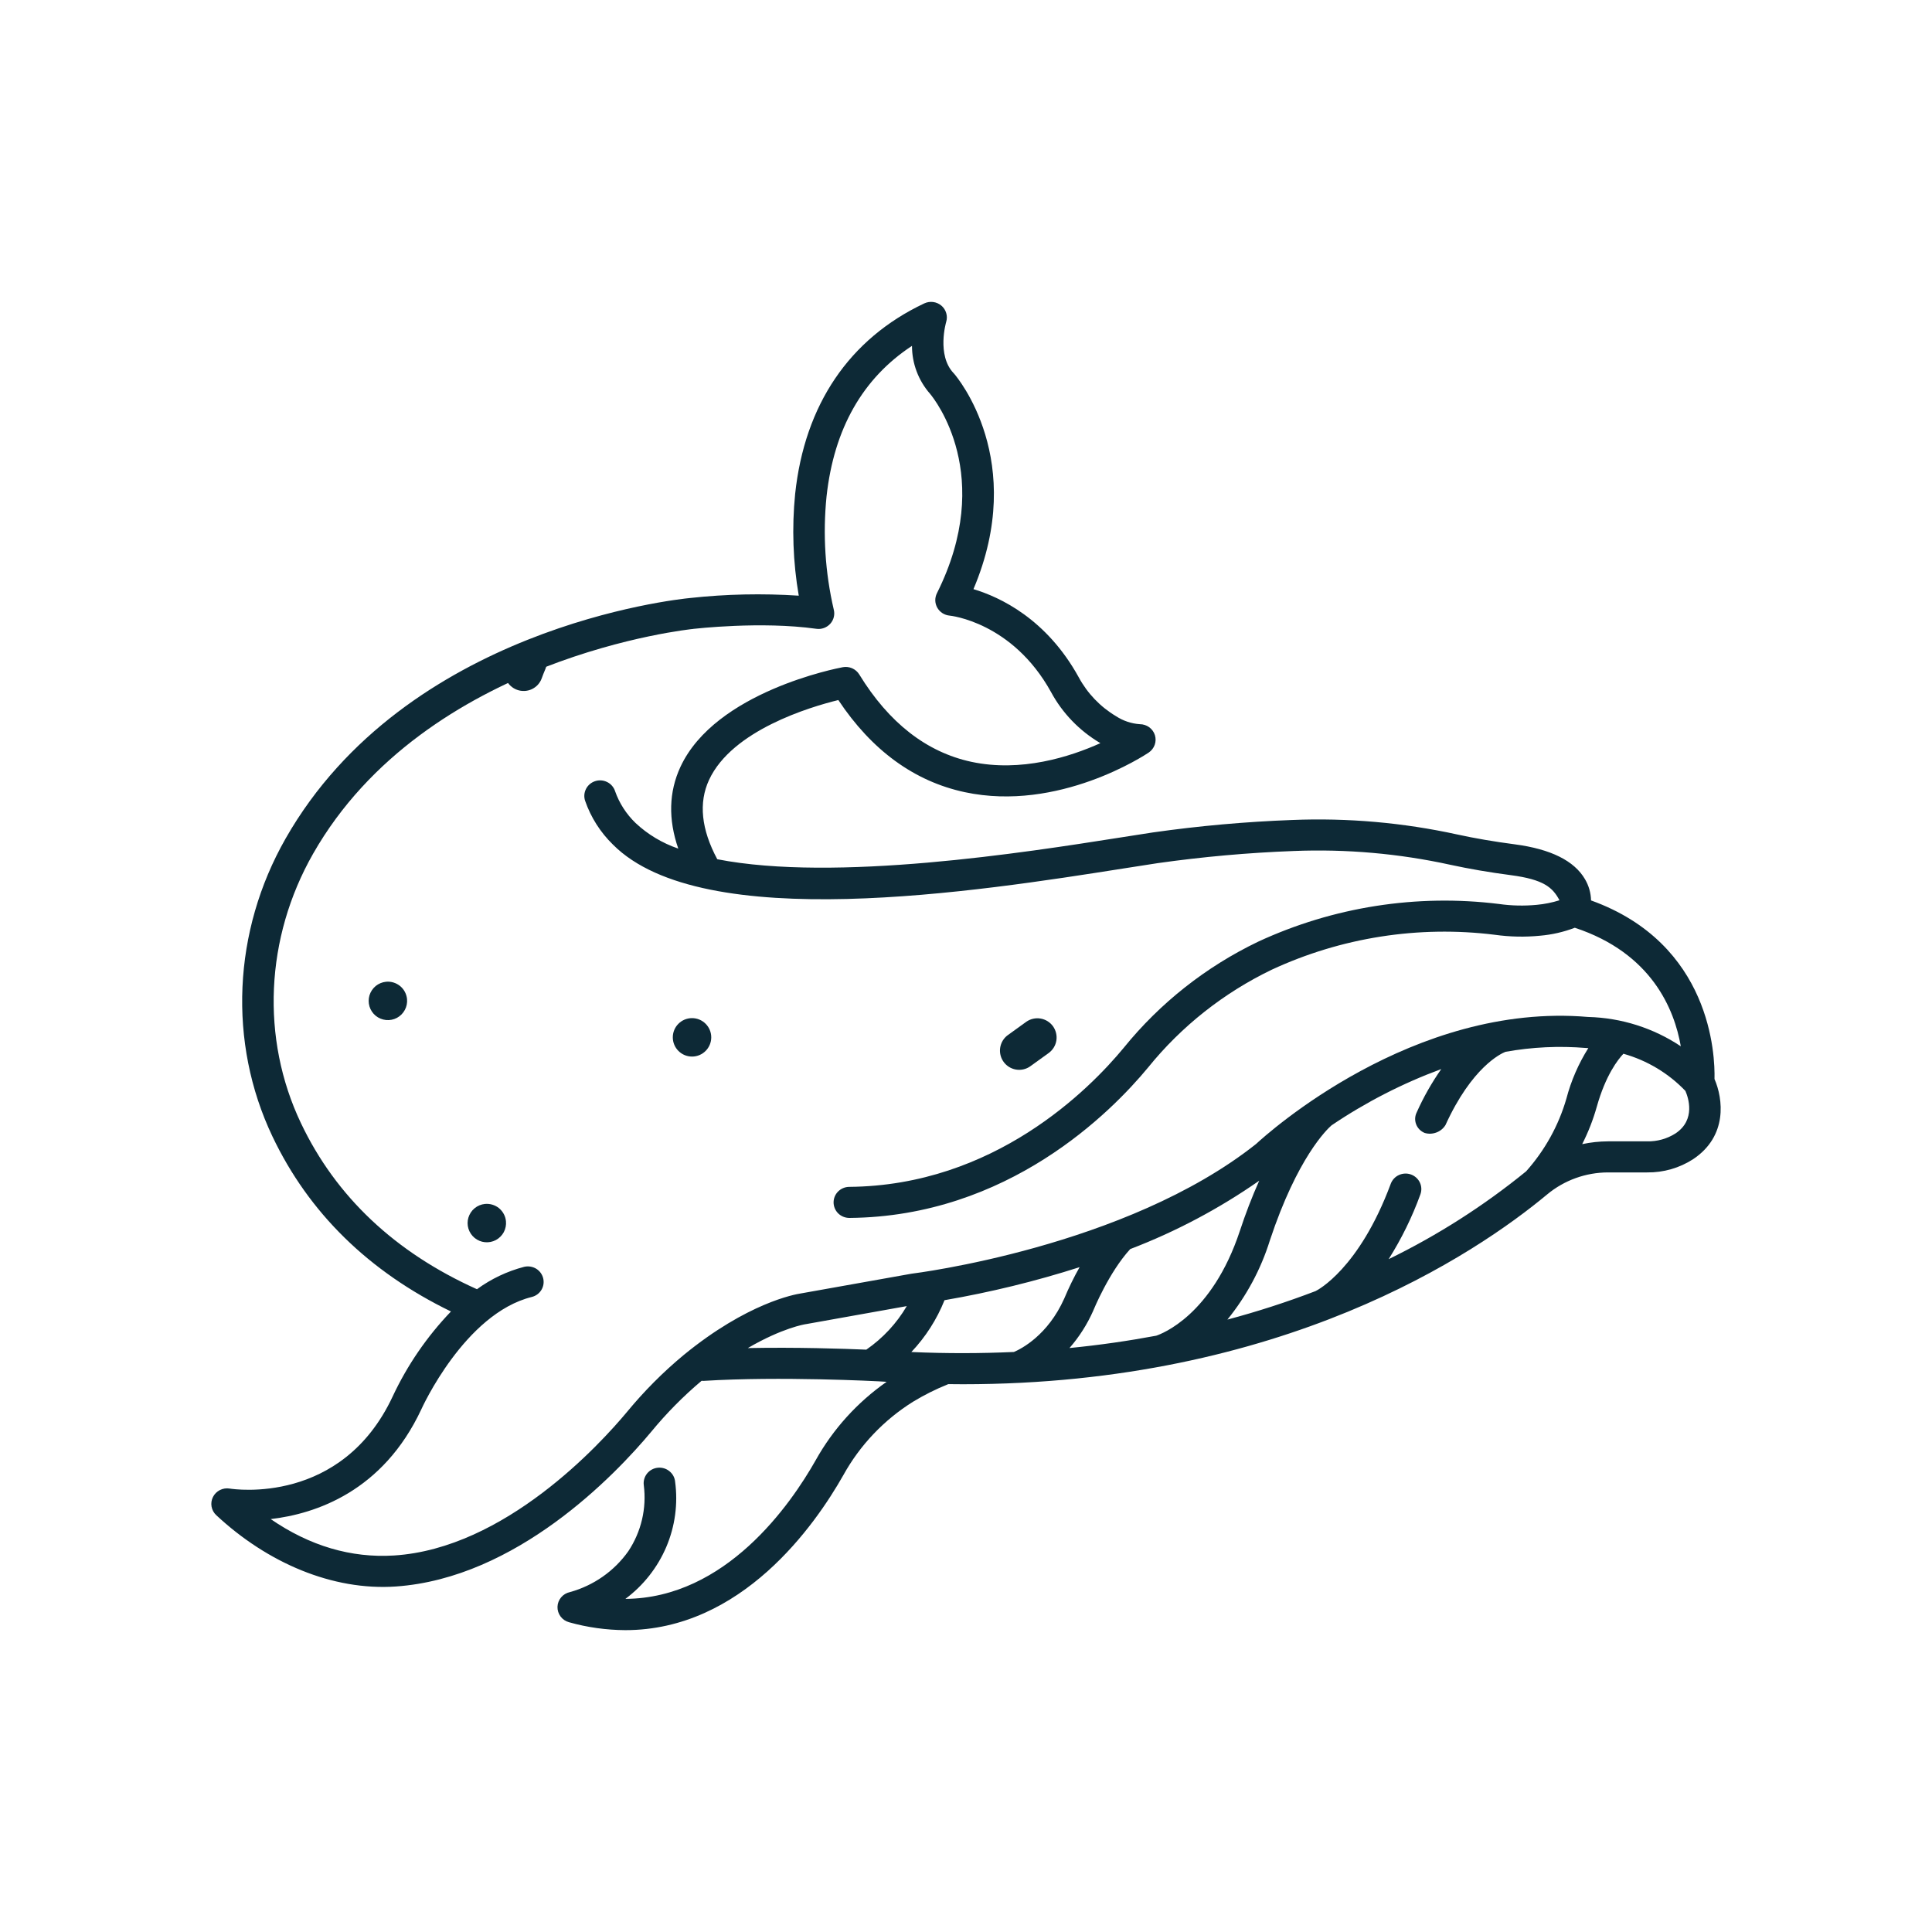
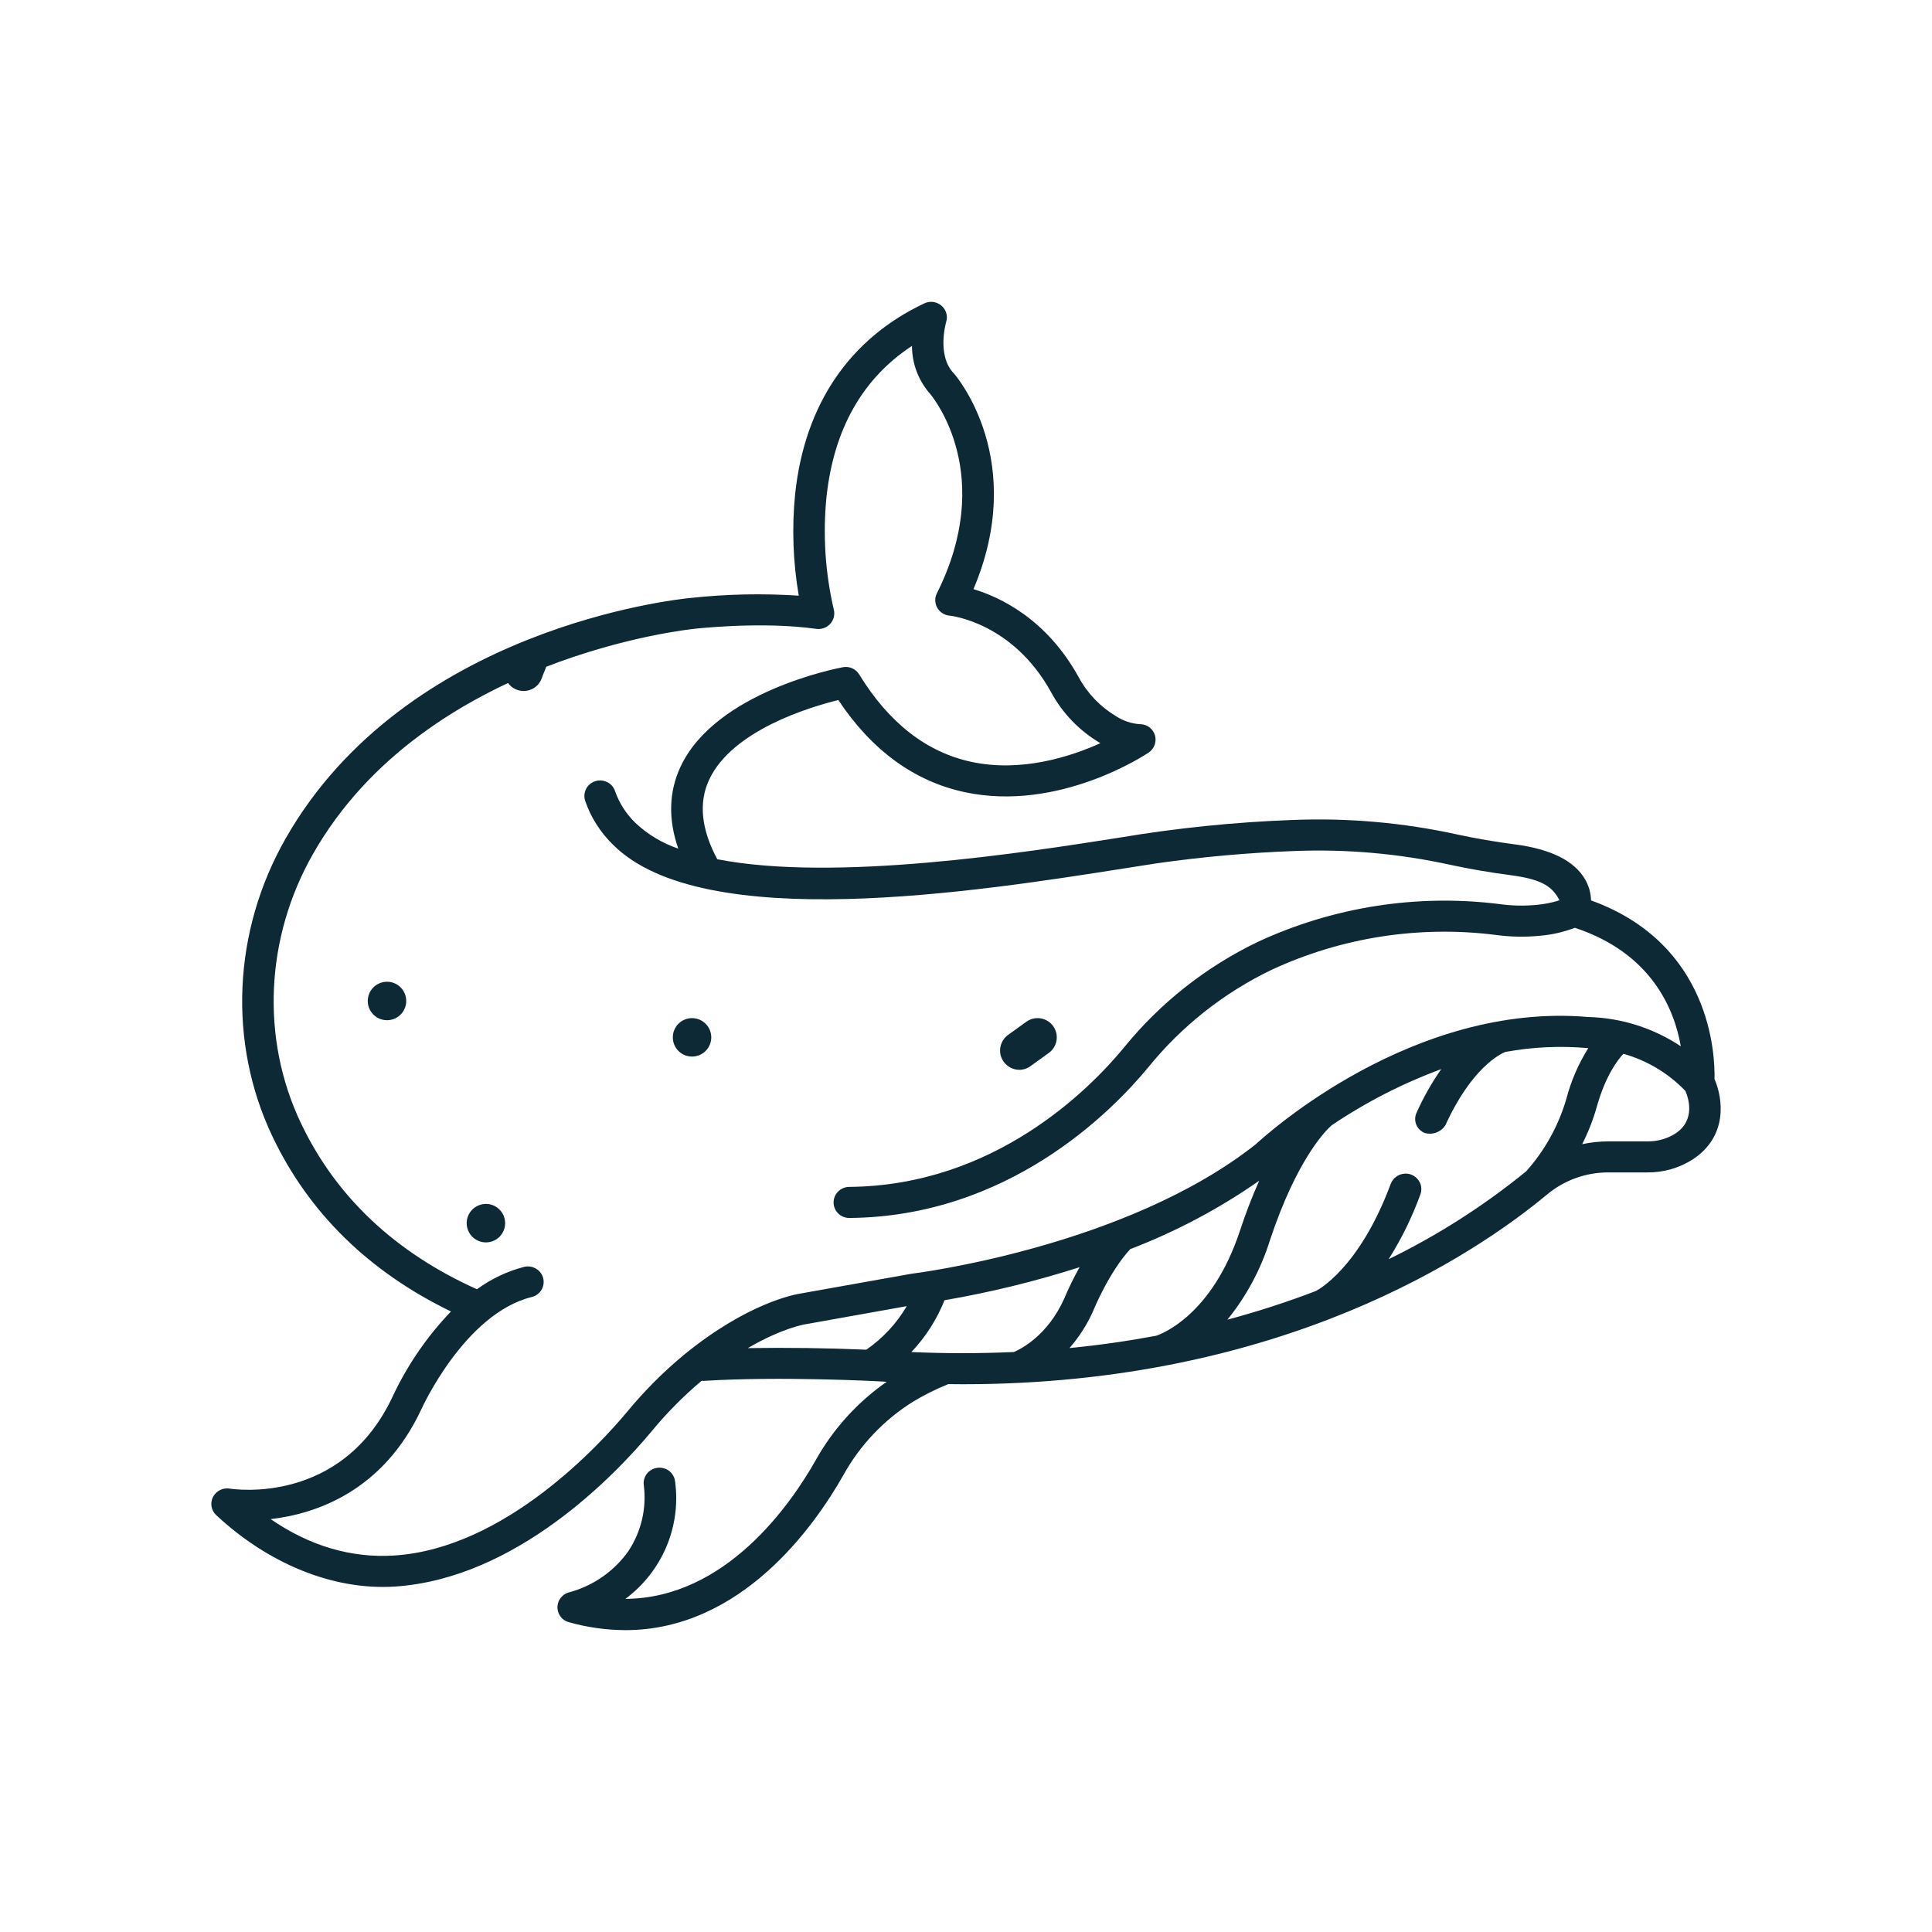
- <svg xmlns="http://www.w3.org/2000/svg" width="50" height="50" viewBox="0 0 50 50" fill="none">
-   <path d="M41.176 23.303C41.172 23.11 41.118 22.92 41.019 22.753C40.742 22.277 40.132 21.974 39.208 21.852C38.673 21.782 38.17 21.696 37.713 21.596C36.312 21.289 34.877 21.163 33.443 21.221C32.237 21.266 31.034 21.373 29.839 21.543C29.586 21.581 29.292 21.627 28.966 21.679C26.546 22.06 21.622 22.834 18.563 22.237C18.148 21.464 18.076 20.773 18.351 20.182C18.947 18.898 20.965 18.296 21.696 18.117C22.561 19.419 23.661 20.221 24.967 20.501C27.397 21.021 29.635 19.539 29.729 19.476C29.801 19.427 29.855 19.357 29.884 19.276C29.913 19.195 29.914 19.107 29.889 19.025C29.863 18.943 29.811 18.871 29.741 18.82C29.671 18.77 29.586 18.742 29.499 18.742C29.279 18.727 29.066 18.655 28.881 18.534C28.474 18.291 28.142 17.944 27.918 17.529C27.085 16.017 25.883 15.454 25.193 15.247C26.598 11.93 24.771 9.761 24.689 9.667L24.677 9.655C24.237 9.187 24.485 8.339 24.487 8.332C24.51 8.257 24.511 8.177 24.488 8.102C24.466 8.027 24.423 7.96 24.363 7.91C24.302 7.859 24.229 7.826 24.15 7.816C24.072 7.806 23.992 7.818 23.92 7.852C21.98 8.768 20.824 10.473 20.578 12.785C20.491 13.662 20.522 14.547 20.672 15.416C19.735 15.355 18.796 15.374 17.863 15.476C17.494 15.512 10.497 16.251 7.391 21.702C6.024 24.101 5.897 26.982 7.049 29.407C7.989 31.386 9.544 32.909 11.671 33.941C11.049 34.59 10.539 35.334 10.16 36.145C8.843 38.955 6.061 38.543 5.944 38.524C5.858 38.51 5.77 38.523 5.692 38.562C5.614 38.601 5.551 38.664 5.512 38.741C5.473 38.818 5.46 38.906 5.475 38.99C5.49 39.075 5.533 39.153 5.596 39.212C6.919 40.446 8.606 41.172 10.247 41.058C13.36 40.841 15.908 38.19 16.858 37.049C17.25 36.573 17.684 36.133 18.157 35.735C18.175 35.737 18.192 35.738 18.21 35.737C20.189 35.613 22.727 35.748 22.747 35.749C22.814 35.754 22.879 35.757 22.946 35.761C22.188 36.291 21.561 36.983 21.113 37.785C20.459 38.943 18.781 41.361 16.185 41.379C16.652 41.031 17.017 40.567 17.244 40.034C17.47 39.502 17.549 38.919 17.472 38.347C17.467 38.294 17.451 38.242 17.426 38.195C17.4 38.148 17.365 38.107 17.323 38.073C17.281 38.039 17.233 38.014 17.181 37.999C17.129 37.984 17.075 37.979 17.021 37.985C16.967 37.991 16.915 38.007 16.868 38.033C16.82 38.059 16.779 38.094 16.745 38.136C16.712 38.178 16.687 38.226 16.673 38.277C16.658 38.329 16.654 38.383 16.661 38.435C16.738 39.035 16.596 39.642 16.259 40.148C15.895 40.661 15.362 41.034 14.751 41.203C14.662 41.222 14.581 41.269 14.523 41.338C14.464 41.407 14.431 41.493 14.428 41.583C14.425 41.673 14.453 41.761 14.507 41.834C14.56 41.906 14.637 41.959 14.725 41.983C15.199 42.117 15.69 42.185 16.183 42.188C19.194 42.188 21.09 39.477 21.826 38.176C22.254 37.403 22.874 36.749 23.629 36.277C23.915 36.103 24.215 35.953 24.526 35.828C24.53 35.826 24.534 35.823 24.539 35.821C24.666 35.822 24.794 35.824 24.92 35.824C33.188 35.824 38.186 32.455 40.04 30.912C40.481 30.545 41.039 30.343 41.617 30.342H42.626C43.05 30.348 43.465 30.228 43.819 29.999C44.717 29.4 44.593 28.435 44.371 27.925C44.387 27.31 44.288 24.424 41.176 23.303ZM16.228 36.539C15.54 37.366 13.069 40.077 10.195 40.256C9.085 40.325 8.016 40.008 7.006 39.314C8.172 39.178 9.909 38.598 10.903 36.475C10.914 36.45 12.025 33.994 13.764 33.565C13.868 33.539 13.957 33.473 14.012 33.382C14.067 33.291 14.083 33.182 14.057 33.079C14.031 32.976 13.965 32.887 13.873 32.832C13.781 32.778 13.671 32.761 13.566 32.785C13.125 32.9 12.71 33.097 12.344 33.365C10.226 32.414 8.692 30.969 7.788 29.066C6.746 26.875 6.864 24.269 8.102 22.096C11.013 16.987 17.878 16.282 17.947 16.276C17.948 16.276 17.95 16.275 17.952 16.274C17.954 16.274 17.955 16.274 17.957 16.274C17.974 16.273 19.695 16.072 21.125 16.273C21.192 16.283 21.26 16.276 21.323 16.253C21.386 16.23 21.443 16.192 21.488 16.142C21.532 16.093 21.564 16.033 21.579 15.969C21.595 15.904 21.594 15.837 21.577 15.773C21.354 14.813 21.292 13.825 21.391 12.846C21.583 11.096 22.326 9.789 23.602 8.951C23.602 9.407 23.768 9.848 24.071 10.193C24.188 10.333 25.767 12.316 24.247 15.354C24.218 15.412 24.204 15.477 24.205 15.542C24.207 15.607 24.225 15.671 24.257 15.728C24.29 15.785 24.335 15.833 24.391 15.869C24.447 15.904 24.51 15.926 24.576 15.932C24.592 15.933 26.201 16.098 27.202 17.913C27.495 18.455 27.932 18.908 28.465 19.225C28.469 19.228 28.473 19.23 28.478 19.233C27.692 19.587 26.424 19.993 25.135 19.715C23.978 19.465 23.003 18.705 22.237 17.454C22.194 17.384 22.13 17.329 22.054 17.295C21.978 17.262 21.894 17.252 21.812 17.267C21.678 17.292 18.516 17.898 17.61 19.846C17.309 20.495 17.291 21.204 17.554 21.962C17.141 21.821 16.763 21.595 16.447 21.298C16.208 21.067 16.027 20.786 15.918 20.475C15.902 20.424 15.875 20.378 15.84 20.337C15.806 20.297 15.763 20.264 15.715 20.24C15.667 20.216 15.615 20.201 15.561 20.197C15.508 20.193 15.454 20.199 15.403 20.216C15.352 20.232 15.305 20.259 15.264 20.293C15.223 20.328 15.19 20.37 15.166 20.417C15.142 20.465 15.127 20.516 15.123 20.569C15.119 20.622 15.126 20.675 15.143 20.725C15.291 21.154 15.539 21.543 15.866 21.861C18.19 24.189 25.284 23.073 29.095 22.473C29.419 22.422 29.71 22.376 29.962 22.338C31.128 22.173 32.301 22.068 33.478 22.024C34.841 21.969 36.206 22.089 37.537 22.381C38.016 22.485 38.542 22.576 39.1 22.649C39.951 22.761 40.183 22.966 40.359 23.299C40.168 23.359 39.97 23.399 39.77 23.417C39.445 23.448 39.118 23.441 38.795 23.395C36.665 23.131 34.503 23.47 32.56 24.371C31.208 25.02 30.02 25.959 29.082 27.117C28.197 28.189 25.731 30.686 21.973 30.716C21.866 30.718 21.764 30.762 21.689 30.837C21.614 30.912 21.573 31.014 21.573 31.119C21.574 31.225 21.616 31.326 21.691 31.401C21.767 31.476 21.869 31.518 21.976 31.52H21.979C26.084 31.487 28.756 28.785 29.714 27.625C30.577 26.558 31.669 25.695 32.912 25.096C34.711 24.261 36.713 23.947 38.686 24.192C39.074 24.246 39.467 24.255 39.857 24.216C40.165 24.19 40.468 24.12 40.756 24.01C42.747 24.667 43.334 26.125 43.499 27.078C42.791 26.605 41.961 26.342 41.106 26.319H41.101C36.574 25.93 32.799 29.336 32.507 29.606C29.137 32.28 23.648 32.956 23.593 32.963C23.585 32.964 23.577 32.965 23.569 32.967L20.726 33.474C20.573 33.497 19.341 33.717 17.692 35.069C17.158 35.512 16.668 36.005 16.228 36.539ZM39.497 30.313C38.404 31.204 37.209 31.967 35.938 32.587C36.271 32.059 36.547 31.497 36.759 30.912C36.796 30.811 36.792 30.701 36.746 30.604C36.701 30.508 36.618 30.433 36.517 30.396C36.466 30.378 36.413 30.369 36.359 30.372C36.306 30.374 36.253 30.387 36.205 30.409C36.107 30.453 36.031 30.535 35.993 30.635C35.174 32.841 34.087 33.393 34.06 33.406C34.057 33.408 34.054 33.41 34.05 33.412C33.302 33.698 32.539 33.945 31.765 34.151C32.258 33.543 32.631 32.849 32.863 32.105C33.576 29.953 34.346 29.223 34.46 29.124C35.343 28.527 36.297 28.037 37.3 27.667C37.053 28.02 36.839 28.396 36.664 28.789C36.64 28.837 36.627 28.889 36.624 28.942C36.622 28.995 36.631 29.048 36.65 29.098C36.669 29.148 36.699 29.193 36.736 29.231C36.774 29.269 36.819 29.299 36.869 29.32C36.968 29.35 37.075 29.346 37.173 29.309C37.271 29.273 37.353 29.206 37.408 29.118C38.092 27.617 38.841 27.269 38.961 27.221C39.649 27.097 40.351 27.064 41.049 27.122C41.064 27.123 41.08 27.124 41.095 27.124H41.106C40.851 27.529 40.659 27.971 40.538 28.433C40.337 29.128 39.981 29.77 39.497 30.313ZM27.678 34.887C27.931 34.598 28.137 34.273 28.292 33.923C28.294 33.919 28.296 33.914 28.297 33.91C28.302 33.9 28.694 32.934 29.25 32.326C30.432 31.874 31.553 31.279 32.588 30.557C32.399 30.981 32.233 31.414 32.088 31.855C31.364 34.043 30.058 34.523 29.922 34.568C29.211 34.701 28.464 34.81 27.678 34.887V34.887ZM19.355 34.887C20.248 34.366 20.829 34.272 20.848 34.27C20.85 34.27 20.853 34.268 20.856 34.268C20.858 34.267 20.862 34.268 20.866 34.267L23.467 33.802C23.206 34.248 22.848 34.633 22.42 34.929C21.822 34.904 20.602 34.863 19.355 34.888V34.887ZM23.586 34.99C23.955 34.6 24.246 34.145 24.444 33.649C25.628 33.445 26.797 33.16 27.94 32.794C27.791 33.057 27.659 33.328 27.542 33.607C27.116 34.559 26.43 34.908 26.24 34.989C25.394 35.027 24.51 35.031 23.586 34.99L23.586 34.99ZM43.362 29.333C43.144 29.472 42.887 29.544 42.627 29.538H41.617C41.392 29.539 41.167 29.563 40.947 29.61C41.104 29.301 41.23 28.978 41.324 28.645C41.553 27.826 41.874 27.418 42.014 27.271C42.627 27.443 43.181 27.776 43.618 28.233C43.69 28.399 43.894 28.979 43.362 29.333L43.362 29.333Z" fill="#0D2936" />
-   <path d="M13.383 17.853C13.444 17.875 13.509 17.885 13.575 17.882C13.64 17.879 13.704 17.864 13.763 17.836C13.822 17.808 13.876 17.769 13.92 17.721C13.964 17.672 13.998 17.616 14.02 17.554C14.048 17.476 14.079 17.398 14.112 17.321C14.137 17.261 14.151 17.197 14.151 17.131C14.152 17.066 14.14 17.001 14.115 16.941C14.091 16.88 14.055 16.825 14.009 16.778C13.963 16.732 13.909 16.695 13.849 16.669C13.789 16.643 13.724 16.63 13.659 16.629C13.593 16.629 13.529 16.641 13.468 16.665C13.407 16.69 13.352 16.726 13.306 16.772C13.259 16.817 13.222 16.872 13.196 16.932C13.156 17.026 13.119 17.121 13.084 17.216C13.062 17.277 13.052 17.343 13.055 17.408C13.058 17.473 13.074 17.537 13.102 17.596C13.129 17.655 13.168 17.709 13.217 17.753C13.265 17.797 13.322 17.831 13.383 17.853Z" fill="#0D2936" />
-   <path d="M26.377 27.687C26.481 27.687 26.583 27.654 26.667 27.593L27.143 27.25C27.248 27.172 27.319 27.056 27.339 26.927C27.359 26.798 27.327 26.666 27.251 26.559C27.174 26.453 27.059 26.382 26.93 26.36C26.801 26.338 26.669 26.368 26.561 26.443L26.086 26.786C26 26.847 25.937 26.934 25.904 27.034C25.871 27.134 25.871 27.242 25.903 27.342C25.935 27.442 25.999 27.53 26.084 27.592C26.169 27.654 26.272 27.687 26.377 27.687Z" fill="#0D2936" />
-   <path d="M17.91 27.344C18.184 27.344 18.407 27.121 18.407 26.846C18.407 26.572 18.184 26.349 17.91 26.349C17.635 26.349 17.412 26.572 17.412 26.846C17.412 27.121 17.635 27.344 17.91 27.344Z" fill="#0D2936" />
-   <path d="M12.55 31.158C12.452 31.168 12.359 31.206 12.283 31.269C12.207 31.331 12.152 31.415 12.123 31.509C12.094 31.603 12.094 31.704 12.123 31.798C12.152 31.892 12.207 31.975 12.284 32.038C12.36 32.1 12.453 32.139 12.55 32.148C12.648 32.158 12.747 32.138 12.834 32.092C12.92 32.045 12.992 31.974 13.038 31.888C13.084 31.801 13.104 31.702 13.094 31.604C13.088 31.539 13.069 31.476 13.038 31.419C13.007 31.361 12.965 31.31 12.915 31.268C12.864 31.227 12.806 31.196 12.743 31.177C12.681 31.158 12.615 31.152 12.55 31.158Z" fill="#0D2936" />
-   <path d="M9.989 25.408C9.892 25.418 9.799 25.456 9.723 25.518C9.647 25.581 9.591 25.665 9.562 25.759C9.534 25.853 9.534 25.953 9.562 26.047C9.591 26.142 9.647 26.225 9.723 26.288C9.799 26.35 9.892 26.388 9.99 26.398C10.088 26.408 10.186 26.388 10.273 26.342C10.36 26.295 10.431 26.224 10.477 26.137C10.524 26.051 10.543 25.952 10.534 25.854C10.527 25.789 10.508 25.726 10.477 25.668C10.447 25.611 10.405 25.56 10.354 25.518C10.303 25.477 10.245 25.446 10.183 25.427C10.12 25.408 10.055 25.401 9.989 25.408Z" fill="#0D2936" />
+ <svg xmlns="http://www.w3.org/2000/svg" width="50" height="50" fill="none">
+   <path d="M41.176 23.303a1.133 1.133 0 00-.157-.55c-.277-.476-.887-.78-1.811-.9a18.22 18.22 0 01-1.495-.257 16.746 16.746 0 00-4.27-.375 34.733 34.733 0 00-4.477.458c-2.42.38-7.344 1.155-10.403.558-.415-.773-.487-1.464-.212-2.055.596-1.284 2.614-1.886 3.345-2.065.865 1.302 1.965 2.104 3.271 2.384 2.43.52 4.668-.962 4.762-1.026a.403.403 0 00.16-.45.402.402 0 00-.39-.283 1.293 1.293 0 01-.618-.208 2.629 2.629 0 01-.963-1.005c-.833-1.512-2.035-2.075-2.725-2.282 1.405-3.317-.422-5.486-.504-5.58l-.012-.012c-.44-.468-.192-1.316-.19-1.323a.396.396 0 00-.124-.423.41.41 0 00-.443-.057c-1.94.916-3.096 2.621-3.342 4.933a9.791 9.791 0 00.094 2.631 16.133 16.133 0 00-2.809.06c-.369.036-7.366.775-10.472 6.226-1.367 2.4-1.494 5.28-.342 7.705.94 1.979 2.495 3.502 4.622 4.534a8.219 8.219 0 00-1.511 2.204c-1.317 2.81-4.099 2.398-4.216 2.38a.413.413 0 00-.432.216.397.397 0 00.084.471c1.323 1.234 3.01 1.96 4.65 1.846 3.114-.217 5.662-2.868 6.612-4.009.392-.476.826-.916 1.299-1.314a.433.433 0 00.053.002c1.98-.124 4.517.01 4.537.012l.2.012a6.096 6.096 0 00-1.834 2.024c-.654 1.158-2.332 3.576-4.928 3.594a3.271 3.271 0 001.059-1.345 3.22 3.22 0 00.228-1.687.399.399 0 00-.29-.348.414.414 0 00-.437.137.399.399 0 00-.084.3c.077.6-.065 1.206-.402 1.712a2.75 2.75 0 01-1.508 1.055.409.409 0 00-.228.135.398.398 0 00.202.645c.474.134.965.202 1.458.205 3.011 0 4.907-2.71 5.643-4.012a5.227 5.227 0 011.803-1.9c.286-.173.586-.323.896-.448l.014-.007.381.003c8.268 0 13.266-3.369 15.12-4.912.441-.367 1-.57 1.577-.57h1.01a2.14 2.14 0 001.191-.343c.9-.599.775-1.564.553-2.074.016-.615-.084-3.5-3.195-4.622zM16.228 36.54c-.689.827-3.159 3.538-6.033 3.717-1.11.069-2.18-.248-3.19-.942 1.167-.136 2.904-.716 3.898-2.84.011-.024 1.122-2.48 2.86-2.909a.407.407 0 00.249-.183.397.397 0 00-.14-.55.413.413 0 00-.306-.047 3.596 3.596 0 00-1.222.58c-2.118-.951-3.652-2.396-4.556-4.299-1.042-2.19-.924-4.797.314-6.97 2.91-5.109 9.776-5.814 9.845-5.82l.005-.002h.005c.017-.002 1.738-.202 3.168 0a.413.413 0 00.363-.132.401.401 0 00.09-.37 8.938 8.938 0 01-.187-2.926c.192-1.75.935-3.057 2.211-3.895 0 .456.166.897.47 1.242.116.14 1.695 2.123.175 5.16a.398.398 0 00.144.516.411.411 0 00.185.063c.016.001 1.625.165 2.626 1.981.293.542.73.995 1.263 1.312l.013.008c-.786.354-2.054.76-3.343.482-1.157-.25-2.132-1.01-2.898-2.26a.406.406 0 00-.425-.188c-.134.025-3.296.631-4.202 2.579-.301.649-.32 1.358-.056 2.116a3.058 3.058 0 01-1.107-.664 2.123 2.123 0 01-.529-.823.398.398 0 00-.203-.235.414.414 0 00-.451.053.402.402 0 00-.12.432c.147.43.395.818.722 1.136 2.324 2.328 9.418 1.212 13.23.612.323-.051.614-.097.866-.135 1.166-.165 2.34-.27 3.516-.314a15.919 15.919 0 014.059.357c.48.104 1.005.195 1.563.268.851.112 1.083.317 1.26.65-.192.06-.39.1-.59.118a4.118 4.118 0 01-.975-.022 11.475 11.475 0 00-6.235.976 10.1 10.1 0 00-3.478 2.746c-.885 1.072-3.35 3.57-7.11 3.599a.41.41 0 00-.283.121.399.399 0 00.002.564.41.41 0 00.285.119h.003c4.105-.033 6.777-2.735 7.735-3.895a9.294 9.294 0 013.198-2.529 10.618 10.618 0 015.774-.904c.388.054.781.063 1.171.024.308-.026.611-.096.9-.206 1.99.657 2.577 2.115 2.742 3.067a4.535 4.535 0 00-2.393-.758h-.005c-4.527-.389-8.302 3.017-8.594 3.287-3.37 2.674-8.86 3.35-8.914 3.357a.635.635 0 00-.024.004l-2.843.507c-.153.023-1.385.243-3.034 1.595-.534.443-1.024.935-1.464 1.47zm23.269-6.226a18.388 18.388 0 01-3.559 2.274c.333-.528.609-1.09.821-1.676a.396.396 0 00-.013-.307.406.406 0 00-.387-.232.413.413 0 00-.366.263c-.82 2.206-1.906 2.758-1.933 2.771-.003.002-.006.005-.01.006-.748.286-1.51.533-2.285.74a6.182 6.182 0 001.098-2.047c.713-2.152 1.483-2.882 1.597-2.981a13.296 13.296 0 012.84-1.457 6.756 6.756 0 00-.636 1.122.387.387 0 00.205.53.478.478 0 00.539-.201c.684-1.501 1.433-1.849 1.553-1.896a7.986 7.986 0 012.134-.098h.01a4.702 4.702 0 00-.567 1.31 4.847 4.847 0 01-1.041 1.879zm-11.819 4.574c.253-.29.46-.614.614-.964l.005-.013c.005-.01.397-.976.953-1.584a15.507 15.507 0 003.338-1.77c-.189.425-.355.858-.5 1.3-.724 2.187-2.03 2.667-2.166 2.712-.711.133-1.458.242-2.244.319zm-8.323 0c.893-.521 1.474-.615 1.493-.617l.008-.002.01-.001 2.601-.465a3.546 3.546 0 01-1.047 1.127 52.536 52.536 0 00-3.065-.041zm4.231.103c.37-.39.66-.845.858-1.341a25.812 25.812 0 003.496-.855 7.818 7.818 0 00-.398.813c-.427.952-1.112 1.3-1.302 1.382a29.79 29.79 0 01-2.654.001zm19.776-5.657c-.218.139-.475.21-.735.205h-1.01a3.28 3.28 0 00-.67.072c.157-.31.283-.632.377-.965.23-.82.55-1.227.69-1.374a3.551 3.551 0 011.604.962c.072.166.276.746-.256 1.1z" fill="#0D2936" />
+   <path d="M13.383 17.853a.497.497 0 00.637-.299 4.17 4.17 0 01.092-.233.496.496 0 10-.916-.39c-.04.095-.077.19-.112.285a.496.496 0 00.299.637zm12.994 9.834a.493.493 0 00.29-.094l.476-.343a.497.497 0 00-.582-.807l-.475.343a.498.498 0 00.29.9zm-8.467-.343a.497.497 0 100-.995.497.497 0 000 .995zm-5.36 3.814a.498.498 0 10.098.99.498.498 0 00-.098-.99zm-2.56-5.75a.498.498 0 10.098.99.498.498 0 00-.098-.99z" fill="#0D2936" />
</svg>
